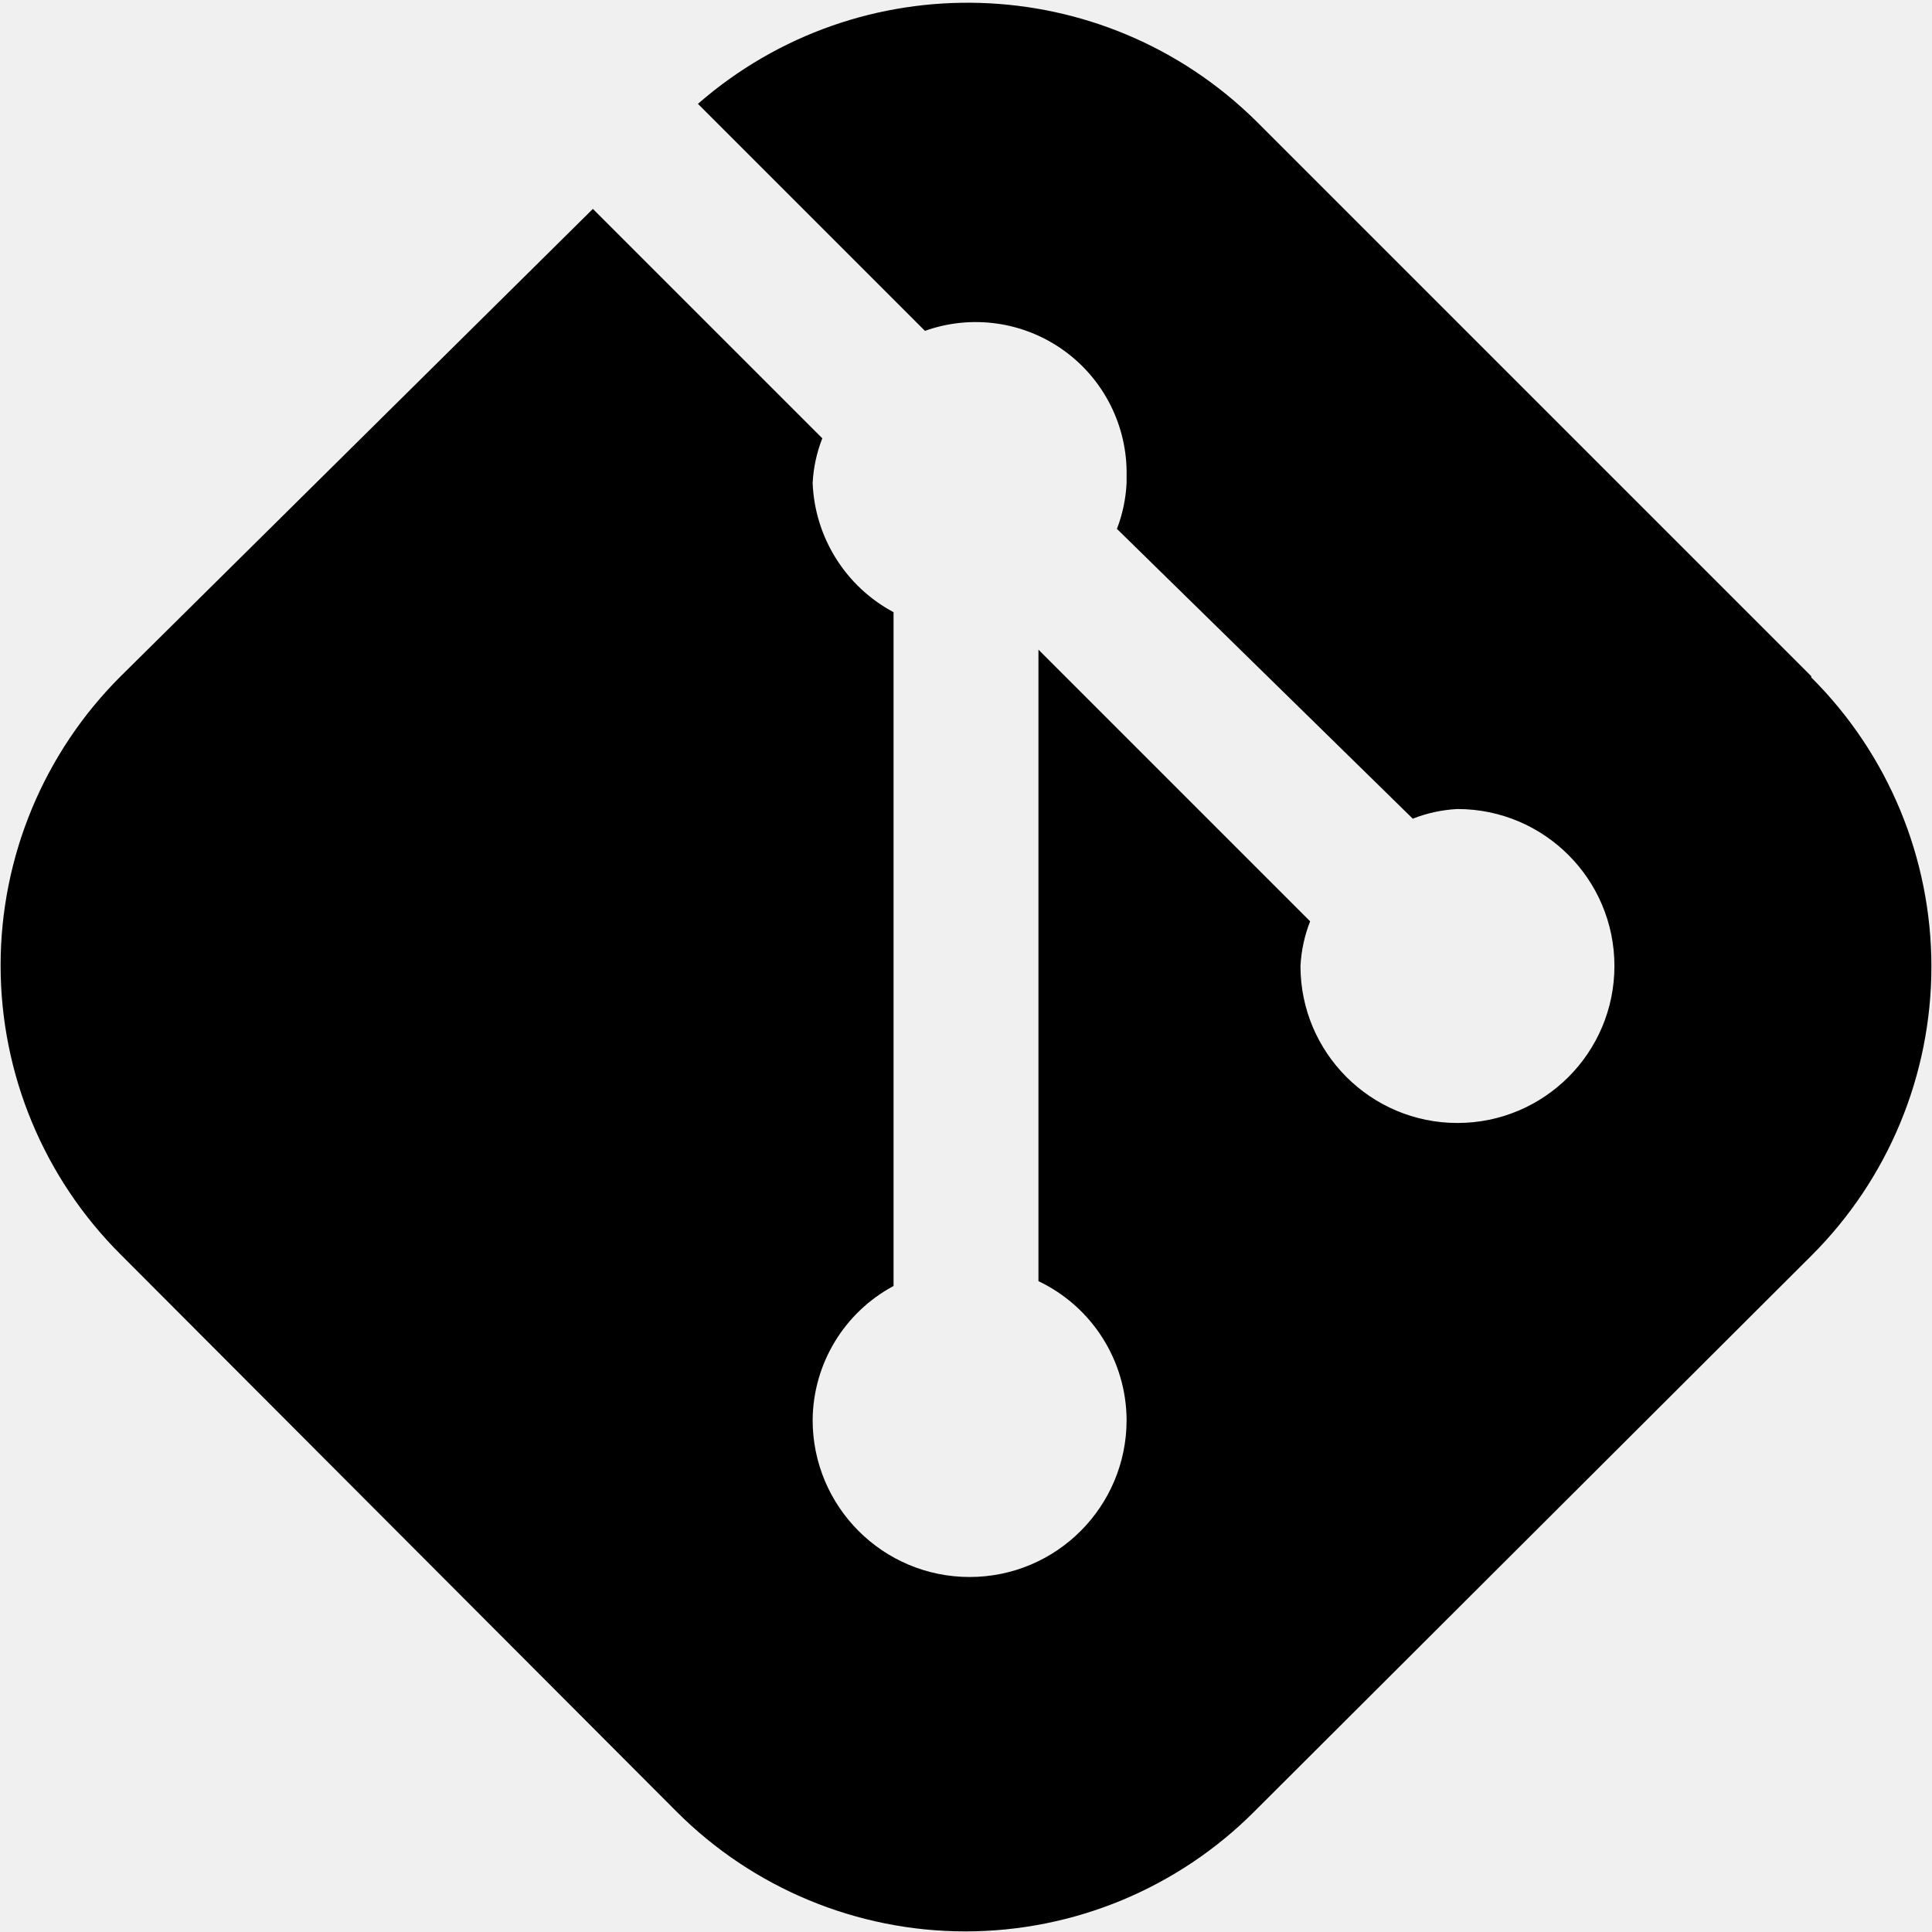
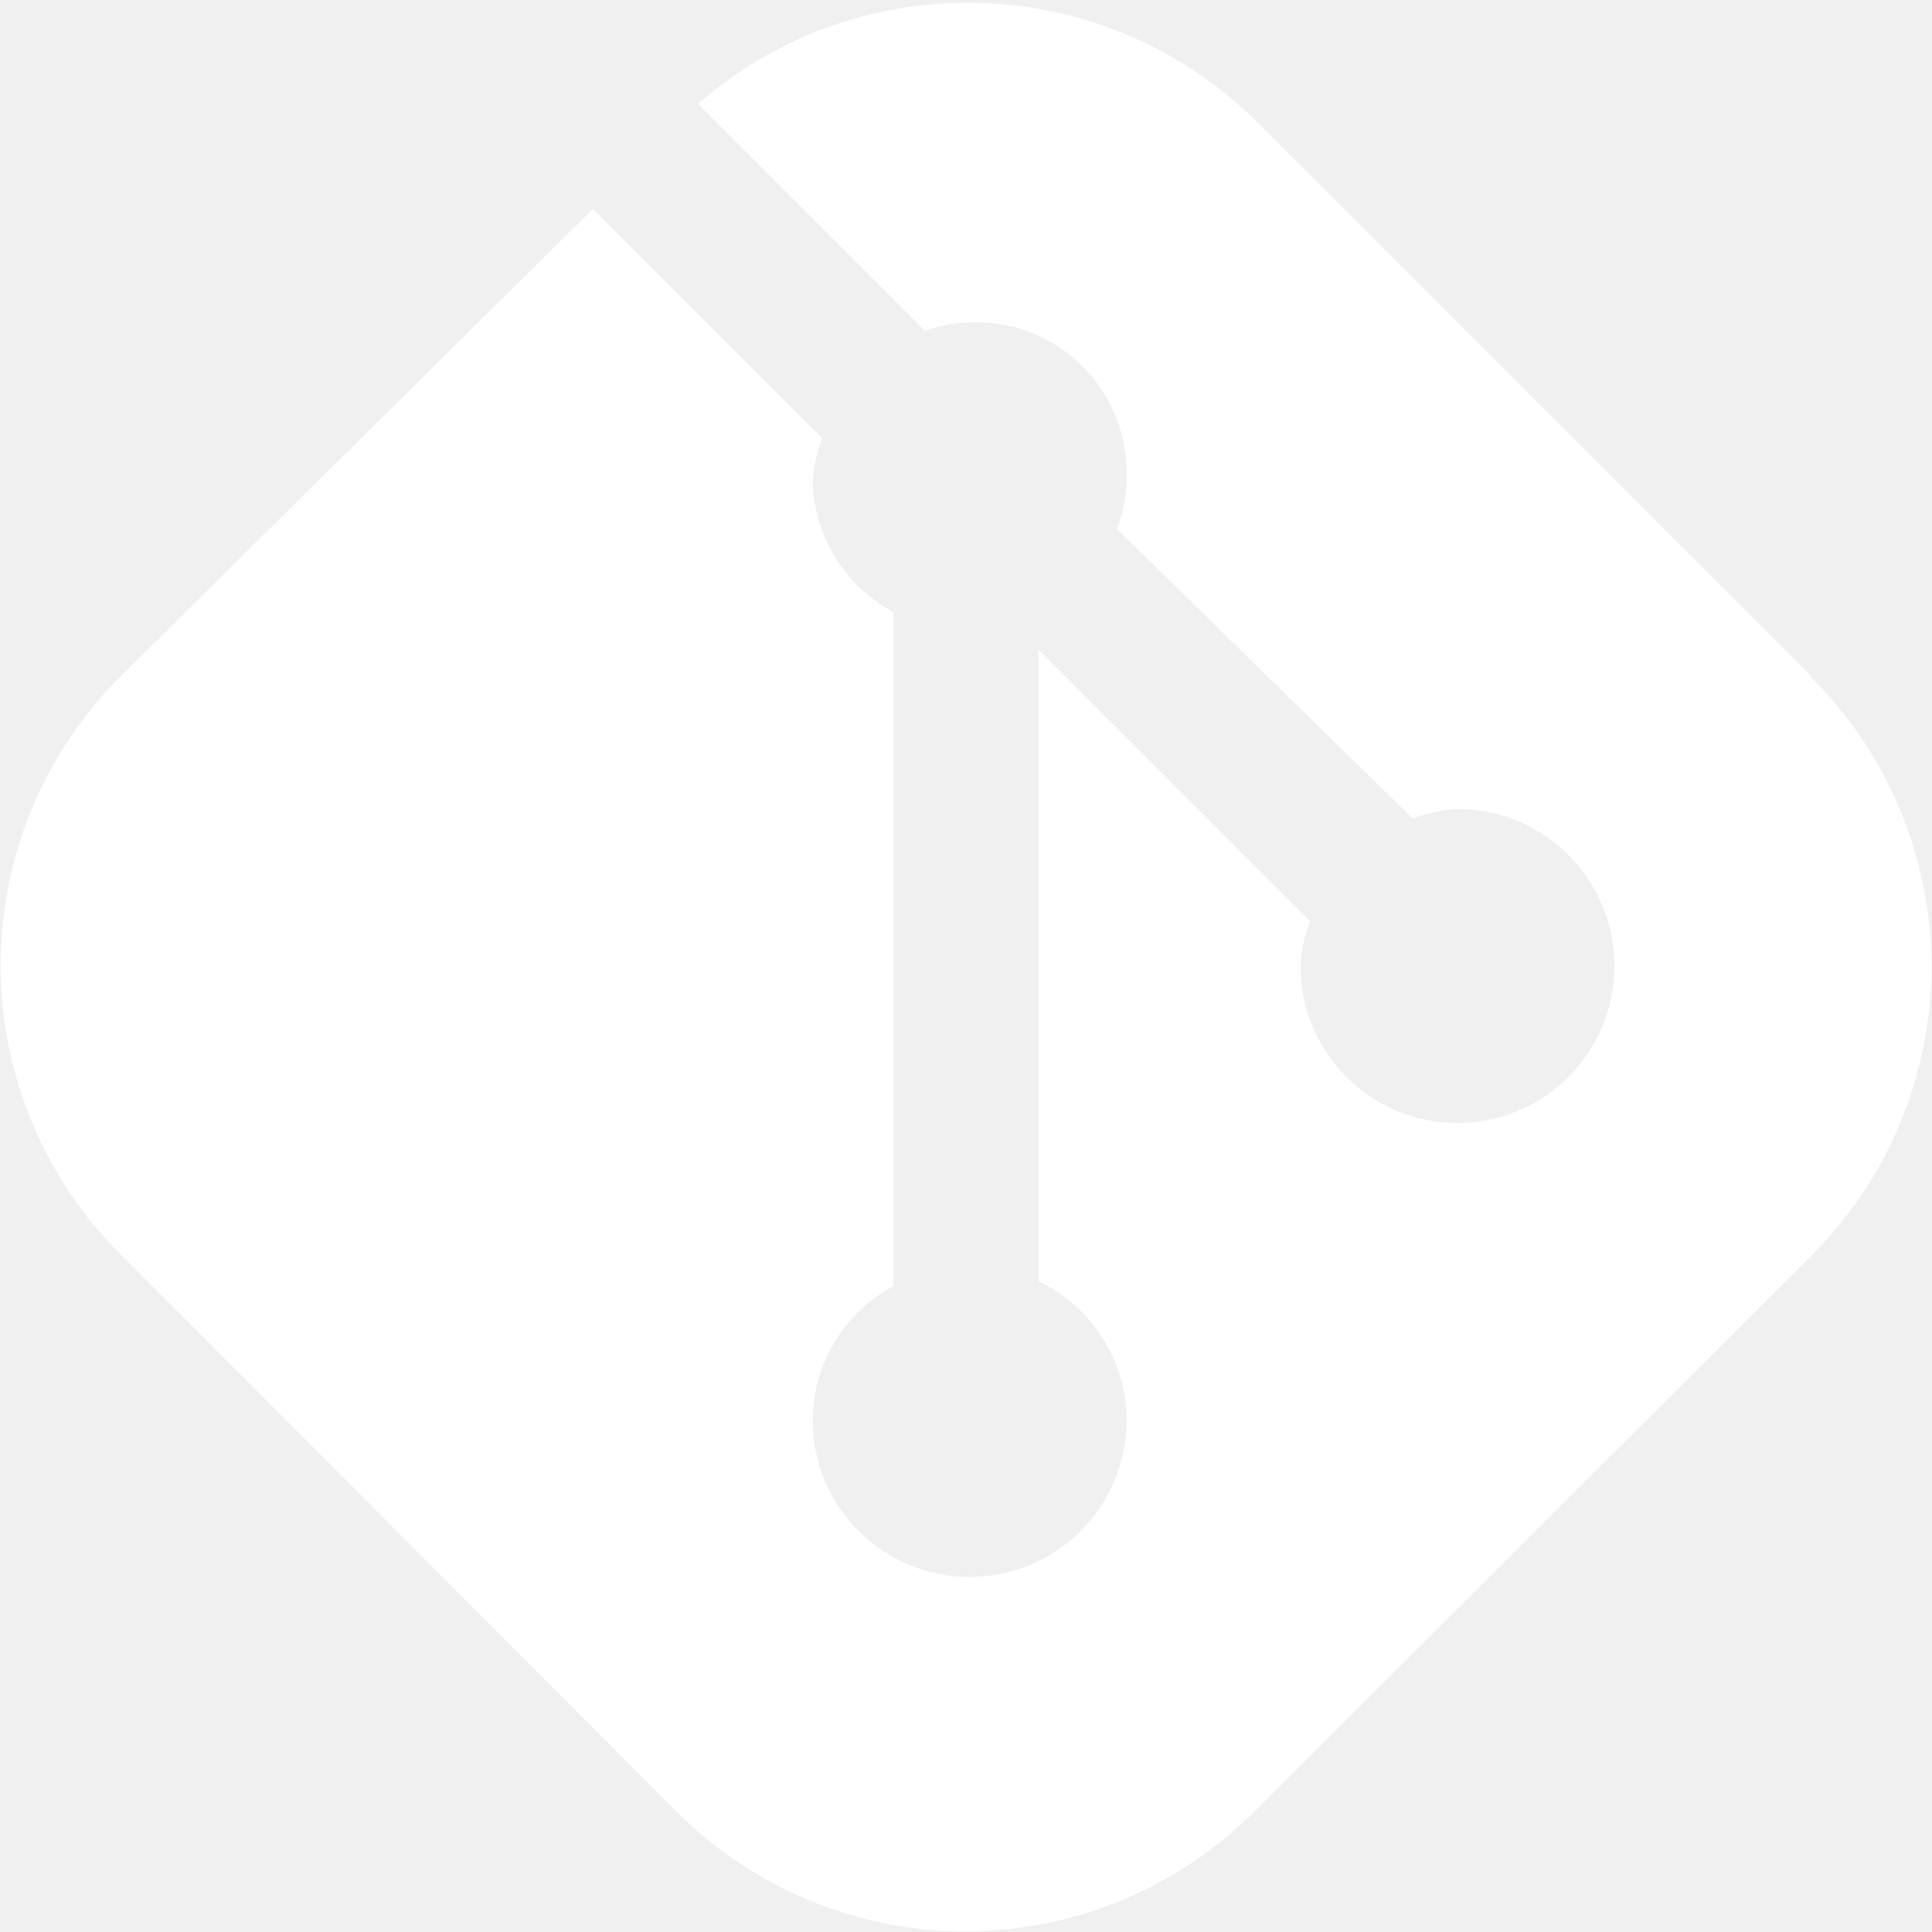
- <svg xmlns="http://www.w3.org/2000/svg" fill="#000000" width="800px" height="800px" viewBox="0 0 16 16">
+ <svg xmlns="http://www.w3.org/2000/svg" fill="white" width="800px" height="800px" viewBox="0 0 16 16">
  <g>
    <path d="M15,5.6,10.4,1A3.4,3.4,0,0,0,5.78.86L7.66,2.74a1.25,1.25,0,0,1,1.67,1.2V4a1.23,1.23,0,0,1-.08.38l2.45,2.4a1.17,1.17,0,0,1,.37-.08A1.3,1.3,0,1,1,10.77,8h0a1.17,1.17,0,0,1,.08-.37L8.6,5.38v5.23a1.28,1.28,0,0,1,.73,1.15,1.3,1.3,0,0,1-2.6,0,1.27,1.27,0,0,1,.67-1.11V5.07A1.27,1.27,0,0,1,6.73,4a1.17,1.17,0,0,1,.08-.37l-1.9-1.9L1,5.6a3.38,3.38,0,0,0,0,4.79H1L5.6,15a3.38,3.38,0,0,0,4.79,0h0L15,10.4a3.38,3.38,0,0,0,0-4.79Z" />
  </g>
</svg>
